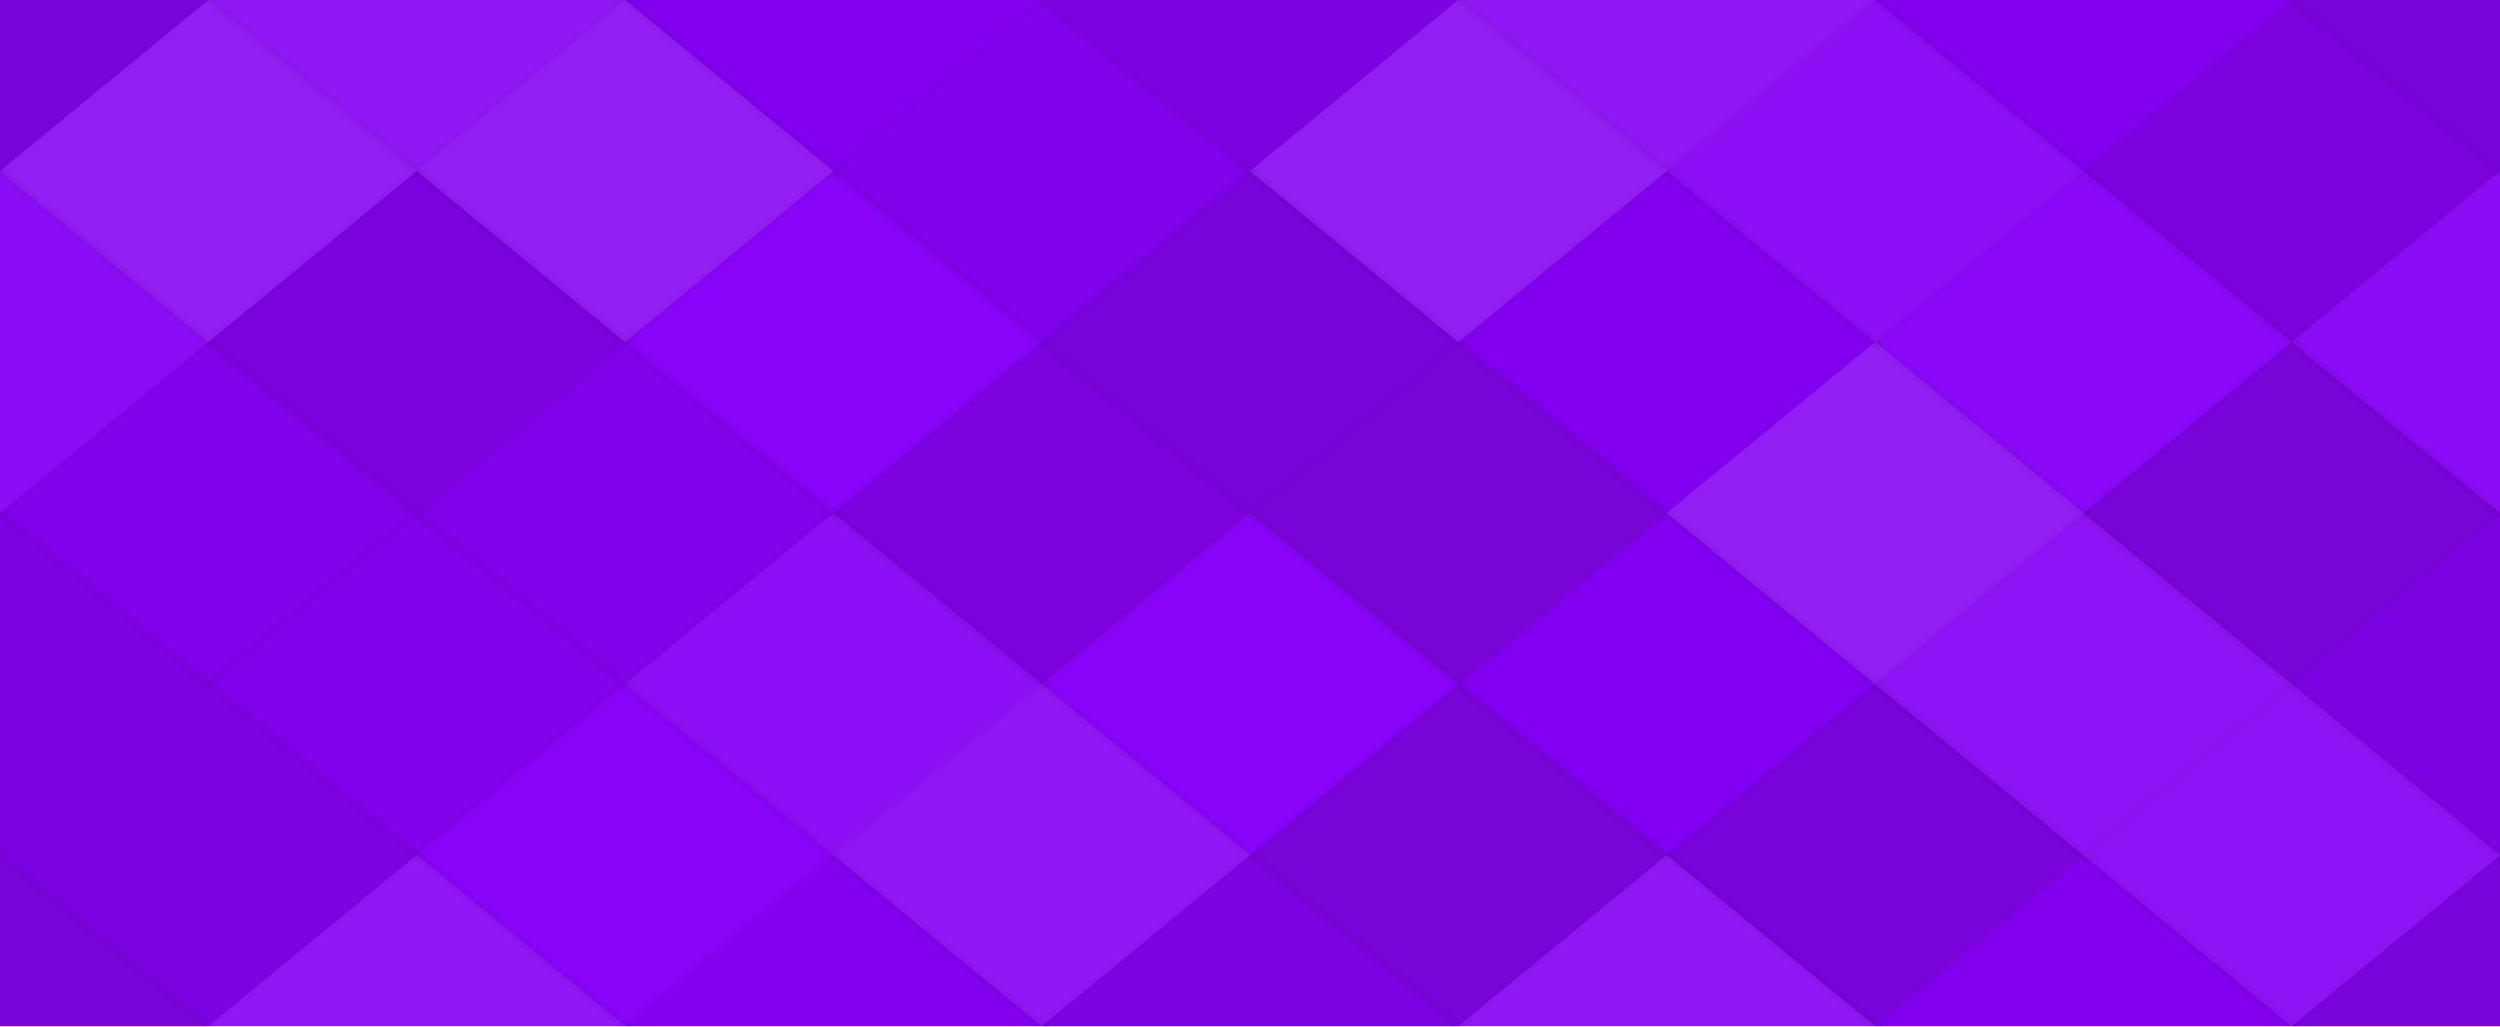
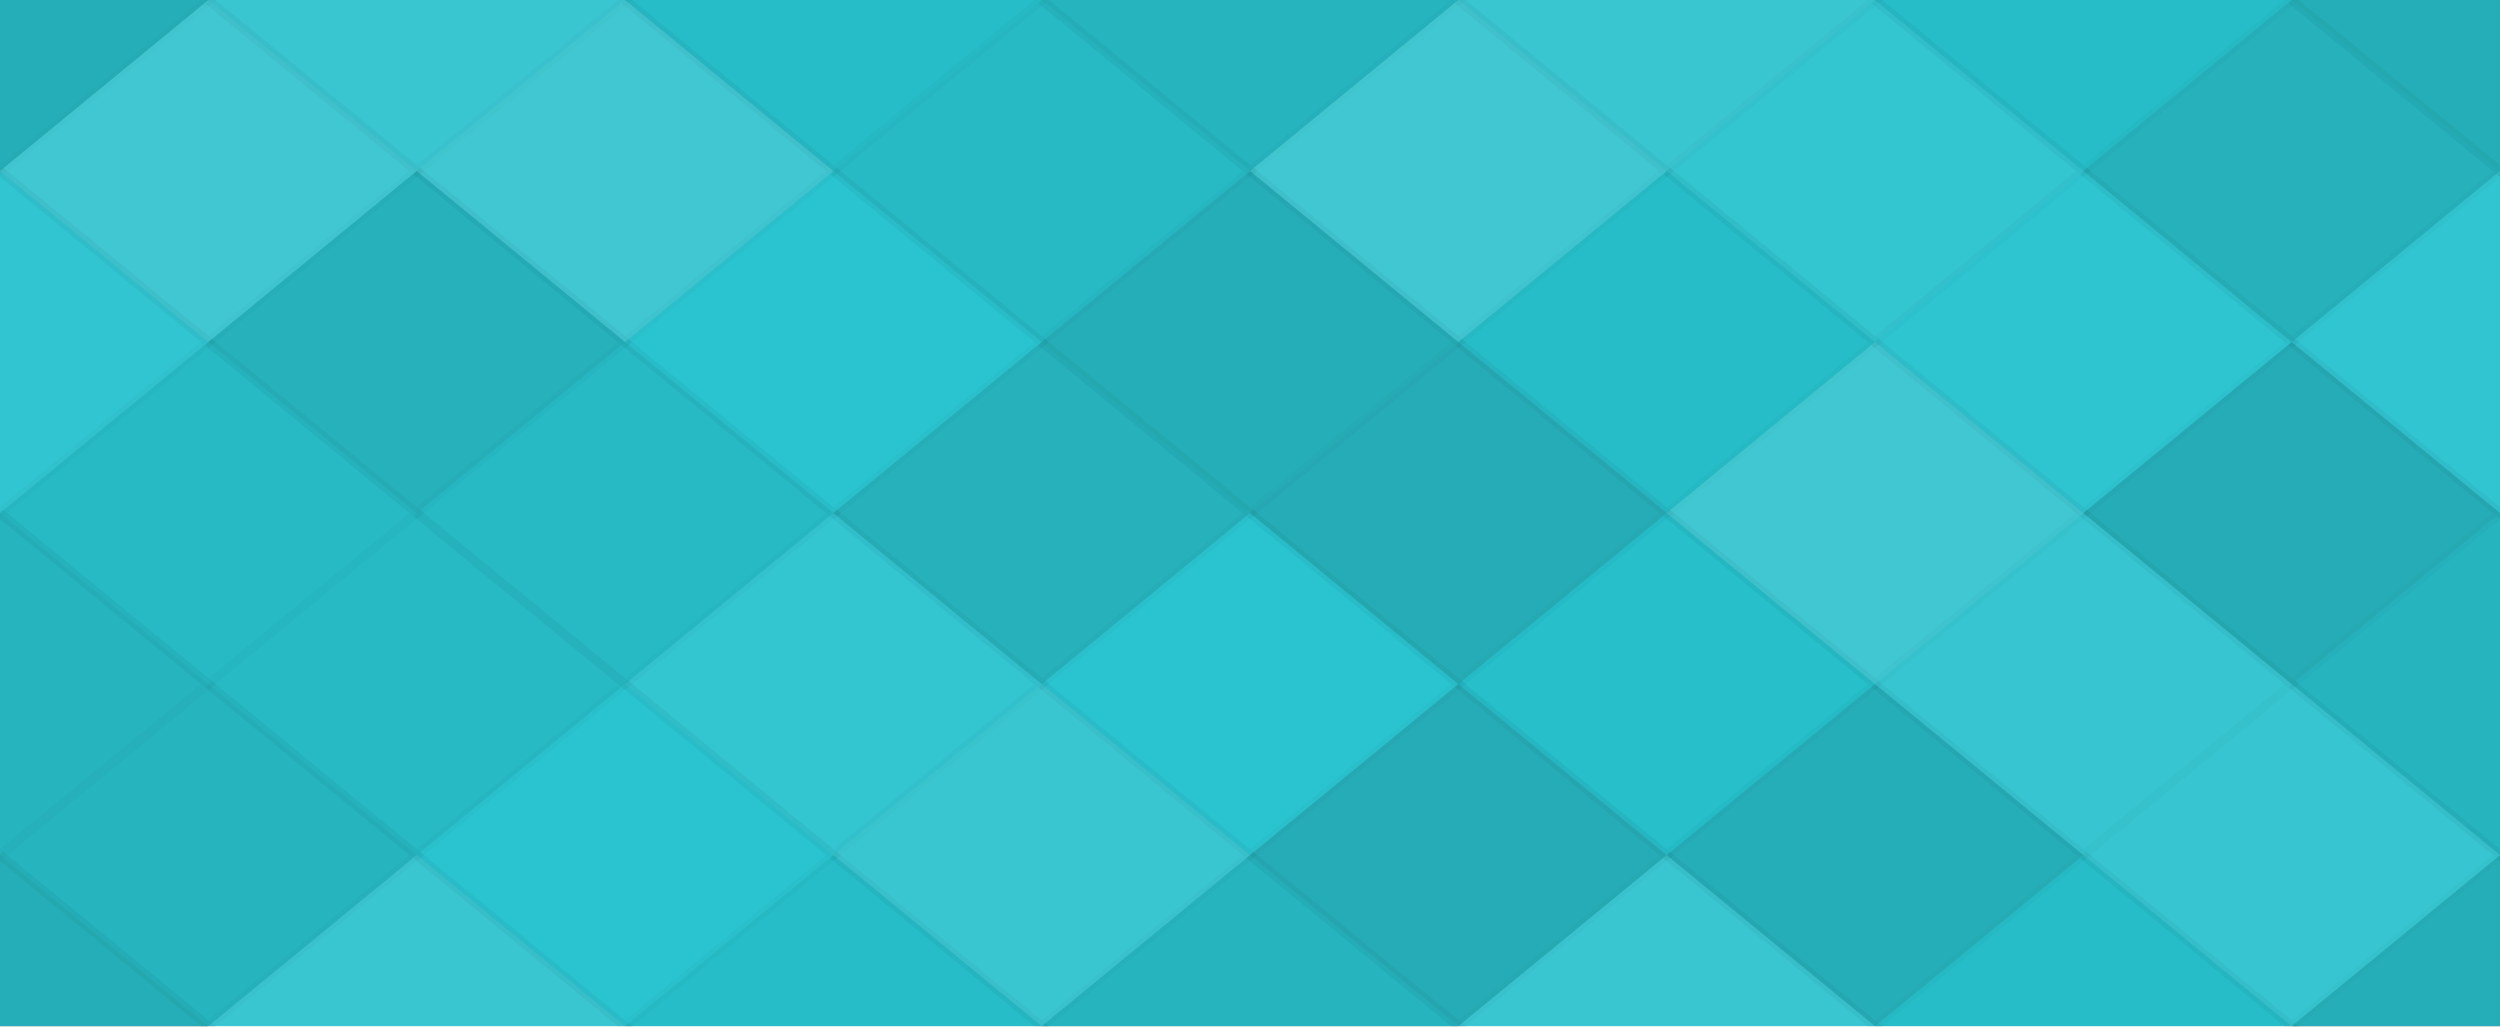
<svg xmlns="http://www.w3.org/2000/svg" width="268" height="110">
-   <rect x="0" y="0" width="100%" height="100%" fill="rgb(136,0,249)" />
+   <rect x="0" y="0" width="100%" height="100%" fill="rgb(39,196,208)" />
  <polyline points="22.333,0,44.667,18.333,22.333,36.667,0,18.333" fill="#222" fill-opacity="0.133" stroke="#000" stroke-opacity="0.02" transform="translate(-22.33333,-18.33333)" />
  <polyline points="22.333,0,44.667,18.333,22.333,36.667,0,18.333" fill="#222" fill-opacity="0.133" stroke="#000" stroke-opacity="0.02" transform="translate(245.6667,-18.33333)" />
  <polyline points="22.333,0,44.667,18.333,22.333,36.667,0,18.333" fill="#222" fill-opacity="0.133" stroke="#000" stroke-opacity="0.02" transform="translate(-22.33333,91.66667)" />
  <polyline points="22.333,0,44.667,18.333,22.333,36.667,0,18.333" fill="#222" fill-opacity="0.133" stroke="#000" stroke-opacity="0.02" transform="translate(245.6667,91.66667)" />
  <polyline points="22.333,0,44.667,18.333,22.333,36.667,0,18.333" fill="#ddd" fill-opacity="0.107" stroke="#000" stroke-opacity="0.02" transform="translate(22.33333,-18.33333)" />
  <polyline points="22.333,0,44.667,18.333,22.333,36.667,0,18.333" fill="#ddd" fill-opacity="0.107" stroke="#000" stroke-opacity="0.02" transform="translate(22.33333,91.66667)" />
  <polyline points="22.333,0,44.667,18.333,22.333,36.667,0,18.333" fill="#222" fill-opacity="0.046" stroke="#000" stroke-opacity="0.02" transform="translate(67,-18.33333)" />
  <polyline points="22.333,0,44.667,18.333,22.333,36.667,0,18.333" fill="#222" fill-opacity="0.046" stroke="#000" stroke-opacity="0.02" transform="translate(67,91.66667)" />
  <polyline points="22.333,0,44.667,18.333,22.333,36.667,0,18.333" fill="#222" fill-opacity="0.098" stroke="#000" stroke-opacity="0.02" transform="translate(111.6667,-18.33333)" />
  <polyline points="22.333,0,44.667,18.333,22.333,36.667,0,18.333" fill="#222" fill-opacity="0.098" stroke="#000" stroke-opacity="0.02" transform="translate(111.6667,91.66667)" />
  <polyline points="22.333,0,44.667,18.333,22.333,36.667,0,18.333" fill="#ddd" fill-opacity="0.107" stroke="#000" stroke-opacity="0.02" transform="translate(156.3333,-18.33333)" />
  <polyline points="22.333,0,44.667,18.333,22.333,36.667,0,18.333" fill="#ddd" fill-opacity="0.107" stroke="#000" stroke-opacity="0.02" transform="translate(156.3333,91.66667)" />
  <polyline points="22.333,0,44.667,18.333,22.333,36.667,0,18.333" fill="#222" fill-opacity="0.046" stroke="#000" stroke-opacity="0.02" transform="translate(201,-18.33333)" />
  <polyline points="22.333,0,44.667,18.333,22.333,36.667,0,18.333" fill="#222" fill-opacity="0.046" stroke="#000" stroke-opacity="0.02" transform="translate(201,91.66667)" />
  <polyline points="22.333,0,44.667,18.333,22.333,36.667,0,18.333" fill="#ddd" fill-opacity="0.141" stroke="#000" stroke-opacity="0.02" transform="translate(0,0)" />
  <polyline points="22.333,0,44.667,18.333,22.333,36.667,0,18.333" fill="#ddd" fill-opacity="0.141" stroke="#000" stroke-opacity="0.02" transform="translate(268,0)" />
  <polyline points="22.333,0,44.667,18.333,22.333,36.667,0,18.333" fill="#ddd" fill-opacity="0.141" stroke="#000" stroke-opacity="0.02" transform="translate(44.66667,0)" />
  <polyline points="22.333,0,44.667,18.333,22.333,36.667,0,18.333" fill="#222" fill-opacity="0.063" stroke="#000" stroke-opacity="0.02" transform="translate(89.33333,0)" />
  <polyline points="22.333,0,44.667,18.333,22.333,36.667,0,18.333" fill="#ddd" fill-opacity="0.141" stroke="#000" stroke-opacity="0.02" transform="translate(134,0)" />
  <polyline points="22.333,0,44.667,18.333,22.333,36.667,0,18.333" fill="#ddd" fill-opacity="0.072" stroke="#000" stroke-opacity="0.02" transform="translate(178.6667,0)" />
  <polyline points="22.333,0,44.667,18.333,22.333,36.667,0,18.333" fill="#222" fill-opacity="0.115" stroke="#000" stroke-opacity="0.02" transform="translate(223.3333,0)" />
  <polyline points="22.333,0,44.667,18.333,22.333,36.667,0,18.333" fill="#ddd" fill-opacity="0.055" stroke="#000" stroke-opacity="0.02" transform="translate(-22.33333,18.33333)" />
  <polyline points="22.333,0,44.667,18.333,22.333,36.667,0,18.333" fill="#ddd" fill-opacity="0.055" stroke="#000" stroke-opacity="0.02" transform="translate(245.6667,18.33333)" />
  <polyline points="22.333,0,44.667,18.333,22.333,36.667,0,18.333" fill="#222" fill-opacity="0.115" stroke="#000" stroke-opacity="0.02" transform="translate(22.33333,18.33333)" />
  <polyline points="22.333,0,44.667,18.333,22.333,36.667,0,18.333" fill="#ddd" fill-opacity="0.02" stroke="#000" stroke-opacity="0.02" transform="translate(67,18.33333)" />
  <polyline points="22.333,0,44.667,18.333,22.333,36.667,0,18.333" fill="#222" fill-opacity="0.133" stroke="#000" stroke-opacity="0.02" transform="translate(111.6667,18.33333)" />
  <polyline points="22.333,0,44.667,18.333,22.333,36.667,0,18.333" fill="#222" fill-opacity="0.046" stroke="#000" stroke-opacity="0.02" transform="translate(156.3333,18.33333)" />
  <polyline points="22.333,0,44.667,18.333,22.333,36.667,0,18.333" fill="#ddd" fill-opacity="0.037" stroke="#000" stroke-opacity="0.02" transform="translate(201,18.33333)" />
  <polyline points="22.333,0,44.667,18.333,22.333,36.667,0,18.333" fill="#222" fill-opacity="0.063" stroke="#000" stroke-opacity="0.02" transform="translate(0,36.66667)" />
  <polyline points="22.333,0,44.667,18.333,22.333,36.667,0,18.333" fill="#222" fill-opacity="0.063" stroke="#000" stroke-opacity="0.02" transform="translate(268,36.66667)" />
  <polyline points="22.333,0,44.667,18.333,22.333,36.667,0,18.333" fill="#222" fill-opacity="0.063" stroke="#000" stroke-opacity="0.02" transform="translate(44.66667,36.66667)" />
  <polyline points="22.333,0,44.667,18.333,22.333,36.667,0,18.333" fill="#222" fill-opacity="0.115" stroke="#000" stroke-opacity="0.02" transform="translate(89.33333,36.66667)" />
  <polyline points="22.333,0,44.667,18.333,22.333,36.667,0,18.333" fill="#222" fill-opacity="0.15" stroke="#000" stroke-opacity="0.02" transform="translate(134,36.66667)" />
  <polyline points="22.333,0,44.667,18.333,22.333,36.667,0,18.333" fill="#ddd" fill-opacity="0.141" stroke="#000" stroke-opacity="0.02" transform="translate(178.6667,36.66667)" />
  <polyline points="22.333,0,44.667,18.333,22.333,36.667,0,18.333" fill="#222" fill-opacity="0.15" stroke="#000" stroke-opacity="0.02" transform="translate(223.3333,36.66667)" />
  <polyline points="22.333,0,44.667,18.333,22.333,36.667,0,18.333" fill="#222" fill-opacity="0.098" stroke="#000" stroke-opacity="0.02" transform="translate(-22.33333,55)" />
  <polyline points="22.333,0,44.667,18.333,22.333,36.667,0,18.333" fill="#222" fill-opacity="0.098" stroke="#000" stroke-opacity="0.02" transform="translate(245.6667,55)" />
  <polyline points="22.333,0,44.667,18.333,22.333,36.667,0,18.333" fill="#222" fill-opacity="0.063" stroke="#000" stroke-opacity="0.02" transform="translate(22.33333,55)" />
  <polyline points="22.333,0,44.667,18.333,22.333,36.667,0,18.333" fill="#ddd" fill-opacity="0.072" stroke="#000" stroke-opacity="0.02" transform="translate(67,55)" />
  <polyline points="22.333,0,44.667,18.333,22.333,36.667,0,18.333" fill="#ddd" fill-opacity="0.02" stroke="#000" stroke-opacity="0.02" transform="translate(111.6667,55)" />
  <polyline points="22.333,0,44.667,18.333,22.333,36.667,0,18.333" fill="#222" fill-opacity="0.029" stroke="#000" stroke-opacity="0.02" transform="translate(156.3333,55)" />
  <polyline points="22.333,0,44.667,18.333,22.333,36.667,0,18.333" fill="#ddd" fill-opacity="0.089" stroke="#000" stroke-opacity="0.02" transform="translate(201,55)" />
  <polyline points="22.333,0,44.667,18.333,22.333,36.667,0,18.333" fill="#222" fill-opacity="0.098" stroke="#000" stroke-opacity="0.02" transform="translate(0,73.33333)" />
  <polyline points="22.333,0,44.667,18.333,22.333,36.667,0,18.333" fill="#222" fill-opacity="0.098" stroke="#000" stroke-opacity="0.02" transform="translate(268,73.33333)" />
  <polyline points="22.333,0,44.667,18.333,22.333,36.667,0,18.333" fill="#ddd" fill-opacity="0.02" stroke="#000" stroke-opacity="0.02" transform="translate(44.66667,73.33333)" />
  <polyline points="22.333,0,44.667,18.333,22.333,36.667,0,18.333" fill="#ddd" fill-opacity="0.107" stroke="#000" stroke-opacity="0.02" transform="translate(89.33333,73.33333)" />
  <polyline points="22.333,0,44.667,18.333,22.333,36.667,0,18.333" fill="#222" fill-opacity="0.15" stroke="#000" stroke-opacity="0.02" transform="translate(134,73.33333)" />
  <polyline points="22.333,0,44.667,18.333,22.333,36.667,0,18.333" fill="#222" fill-opacity="0.133" stroke="#000" stroke-opacity="0.02" transform="translate(178.6667,73.33333)" />
  <polyline points="22.333,0,44.667,18.333,22.333,36.667,0,18.333" fill="#ddd" fill-opacity="0.089" stroke="#000" stroke-opacity="0.02" transform="translate(223.3333,73.33333)" />
</svg>
